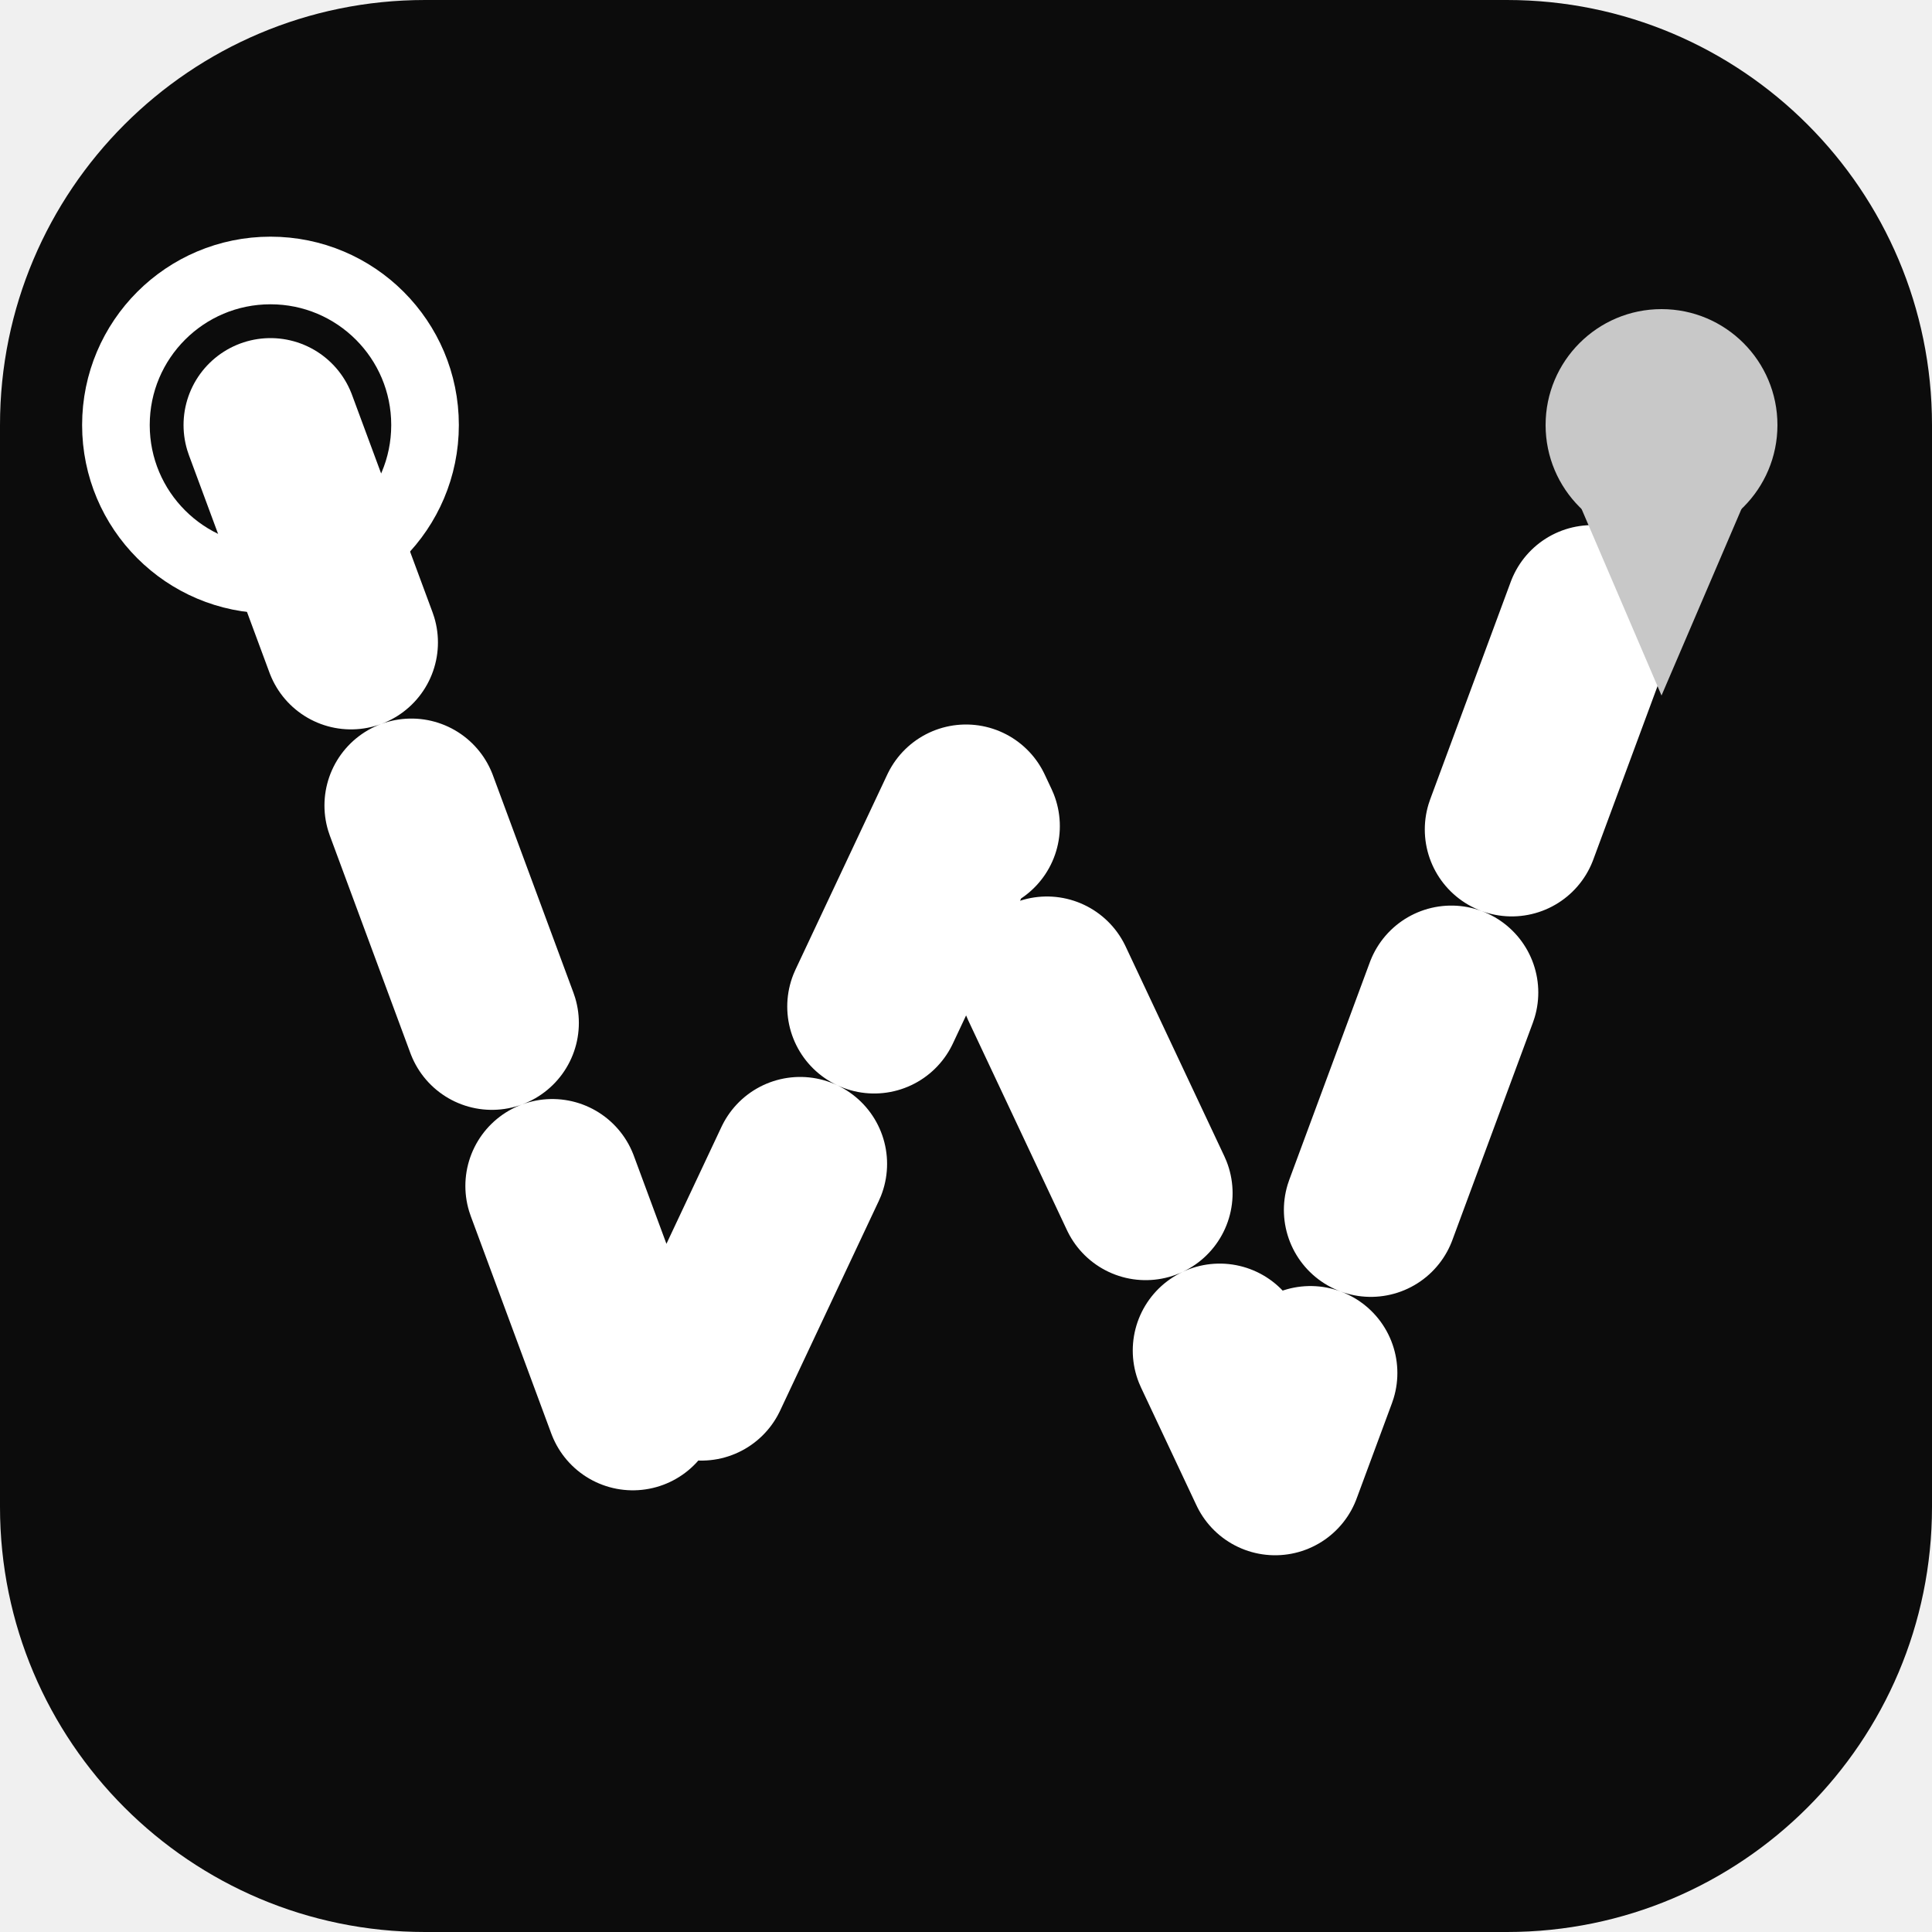
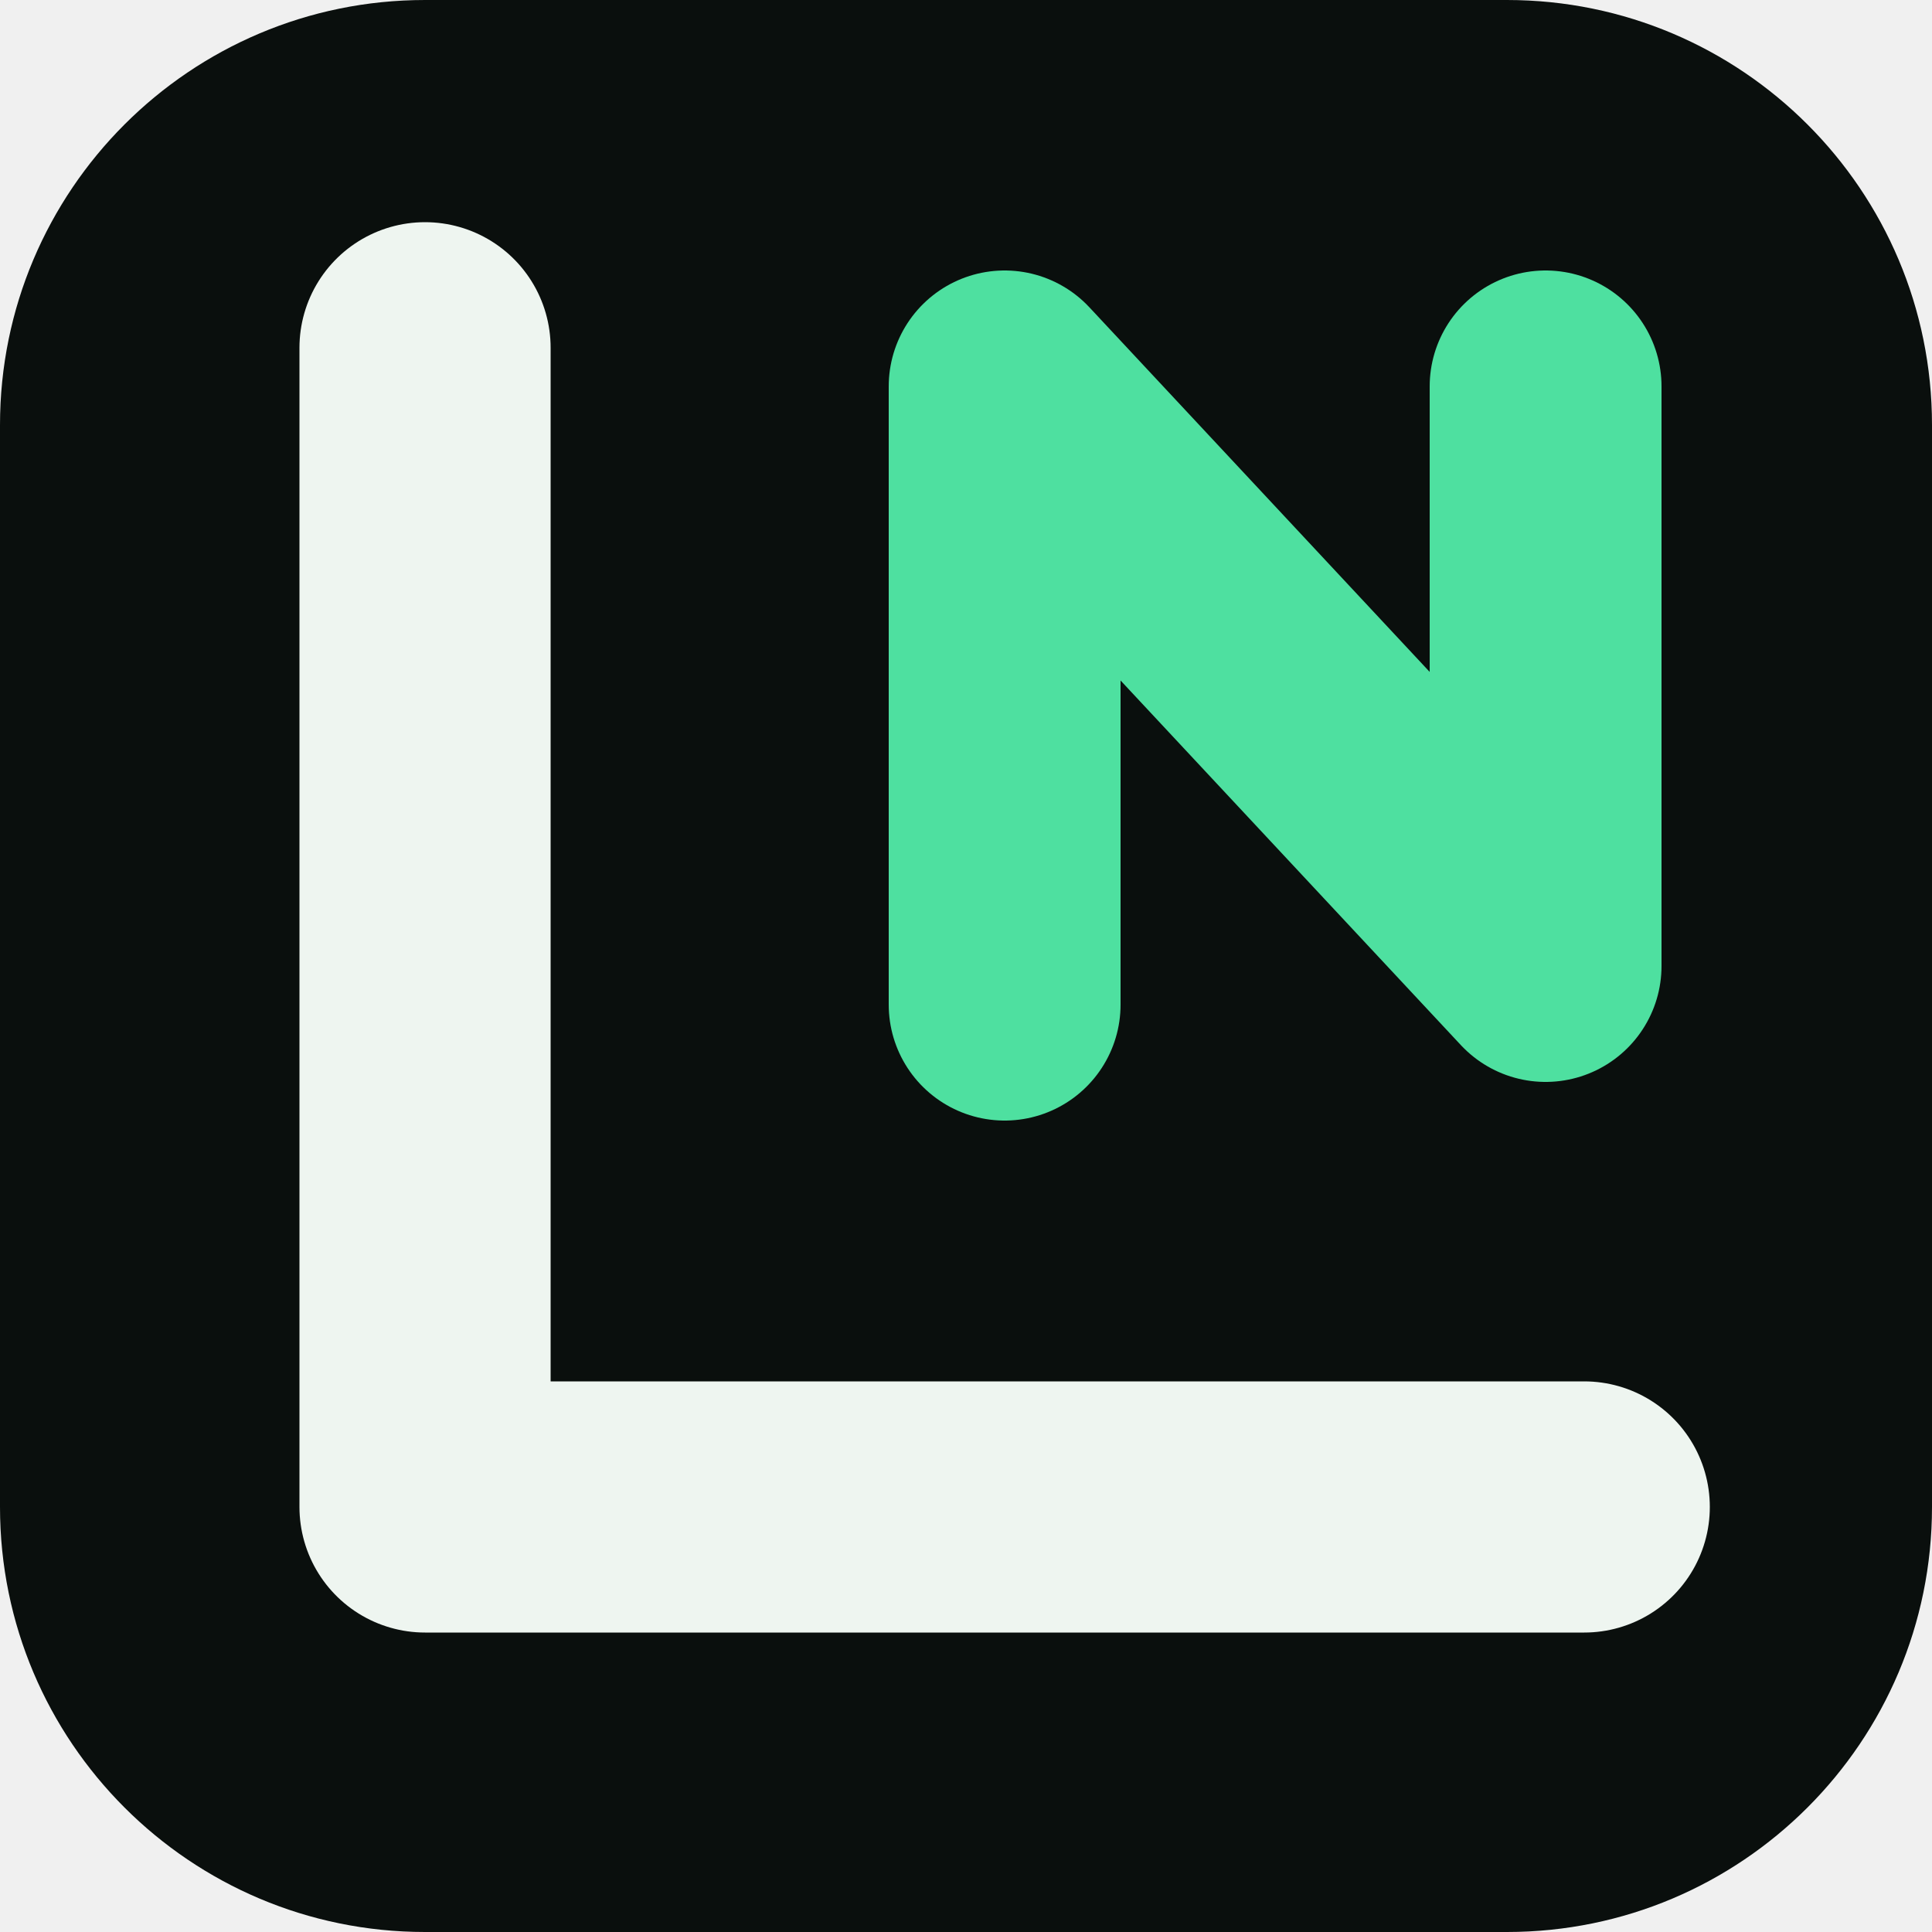
- <svg xmlns="http://www.w3.org/2000/svg" viewBox="0 0 100 100" role="img" aria-label="wherabouts icon">
-   <rect width="100" height="100" rx="22" fill="#0C0C0C" />
-   <circle cx="14" cy="22" r="8" fill="none" stroke="#FFFFFF" stroke-width="3.5" />
-   <path d="M14,22 L34,76 L50,42 L66,76 L86,22" fill="none" stroke="#FFFFFF" stroke-width="9" stroke-linecap="round" stroke-linejoin="round" stroke-dasharray="12 9" />
-   <circle cx="86" cy="22" r="6" fill="#C8C8C8" />
-   <path d="M80,22 L92,22 L86,36 Z" fill="#C8C8C8" />
+ <svg xmlns="http://www.w3.org/2000/svg" viewBox="0 0 100 100" role="img" aria-label="locnative icon">
+   <rect width="100" height="100" rx="22" fill="#0A0F0D" />
+   <path d="M22,18 L22,78 L82,78" fill="none" stroke="#EEF5F0" stroke-width="13" stroke-linecap="round" stroke-linejoin="round" />
+   <path d="M52,52 L52,20 L80,50 L80,20" fill="none" stroke="#4EE0A0" stroke-width="12" stroke-linecap="round" stroke-linejoin="round" />
</svg>
